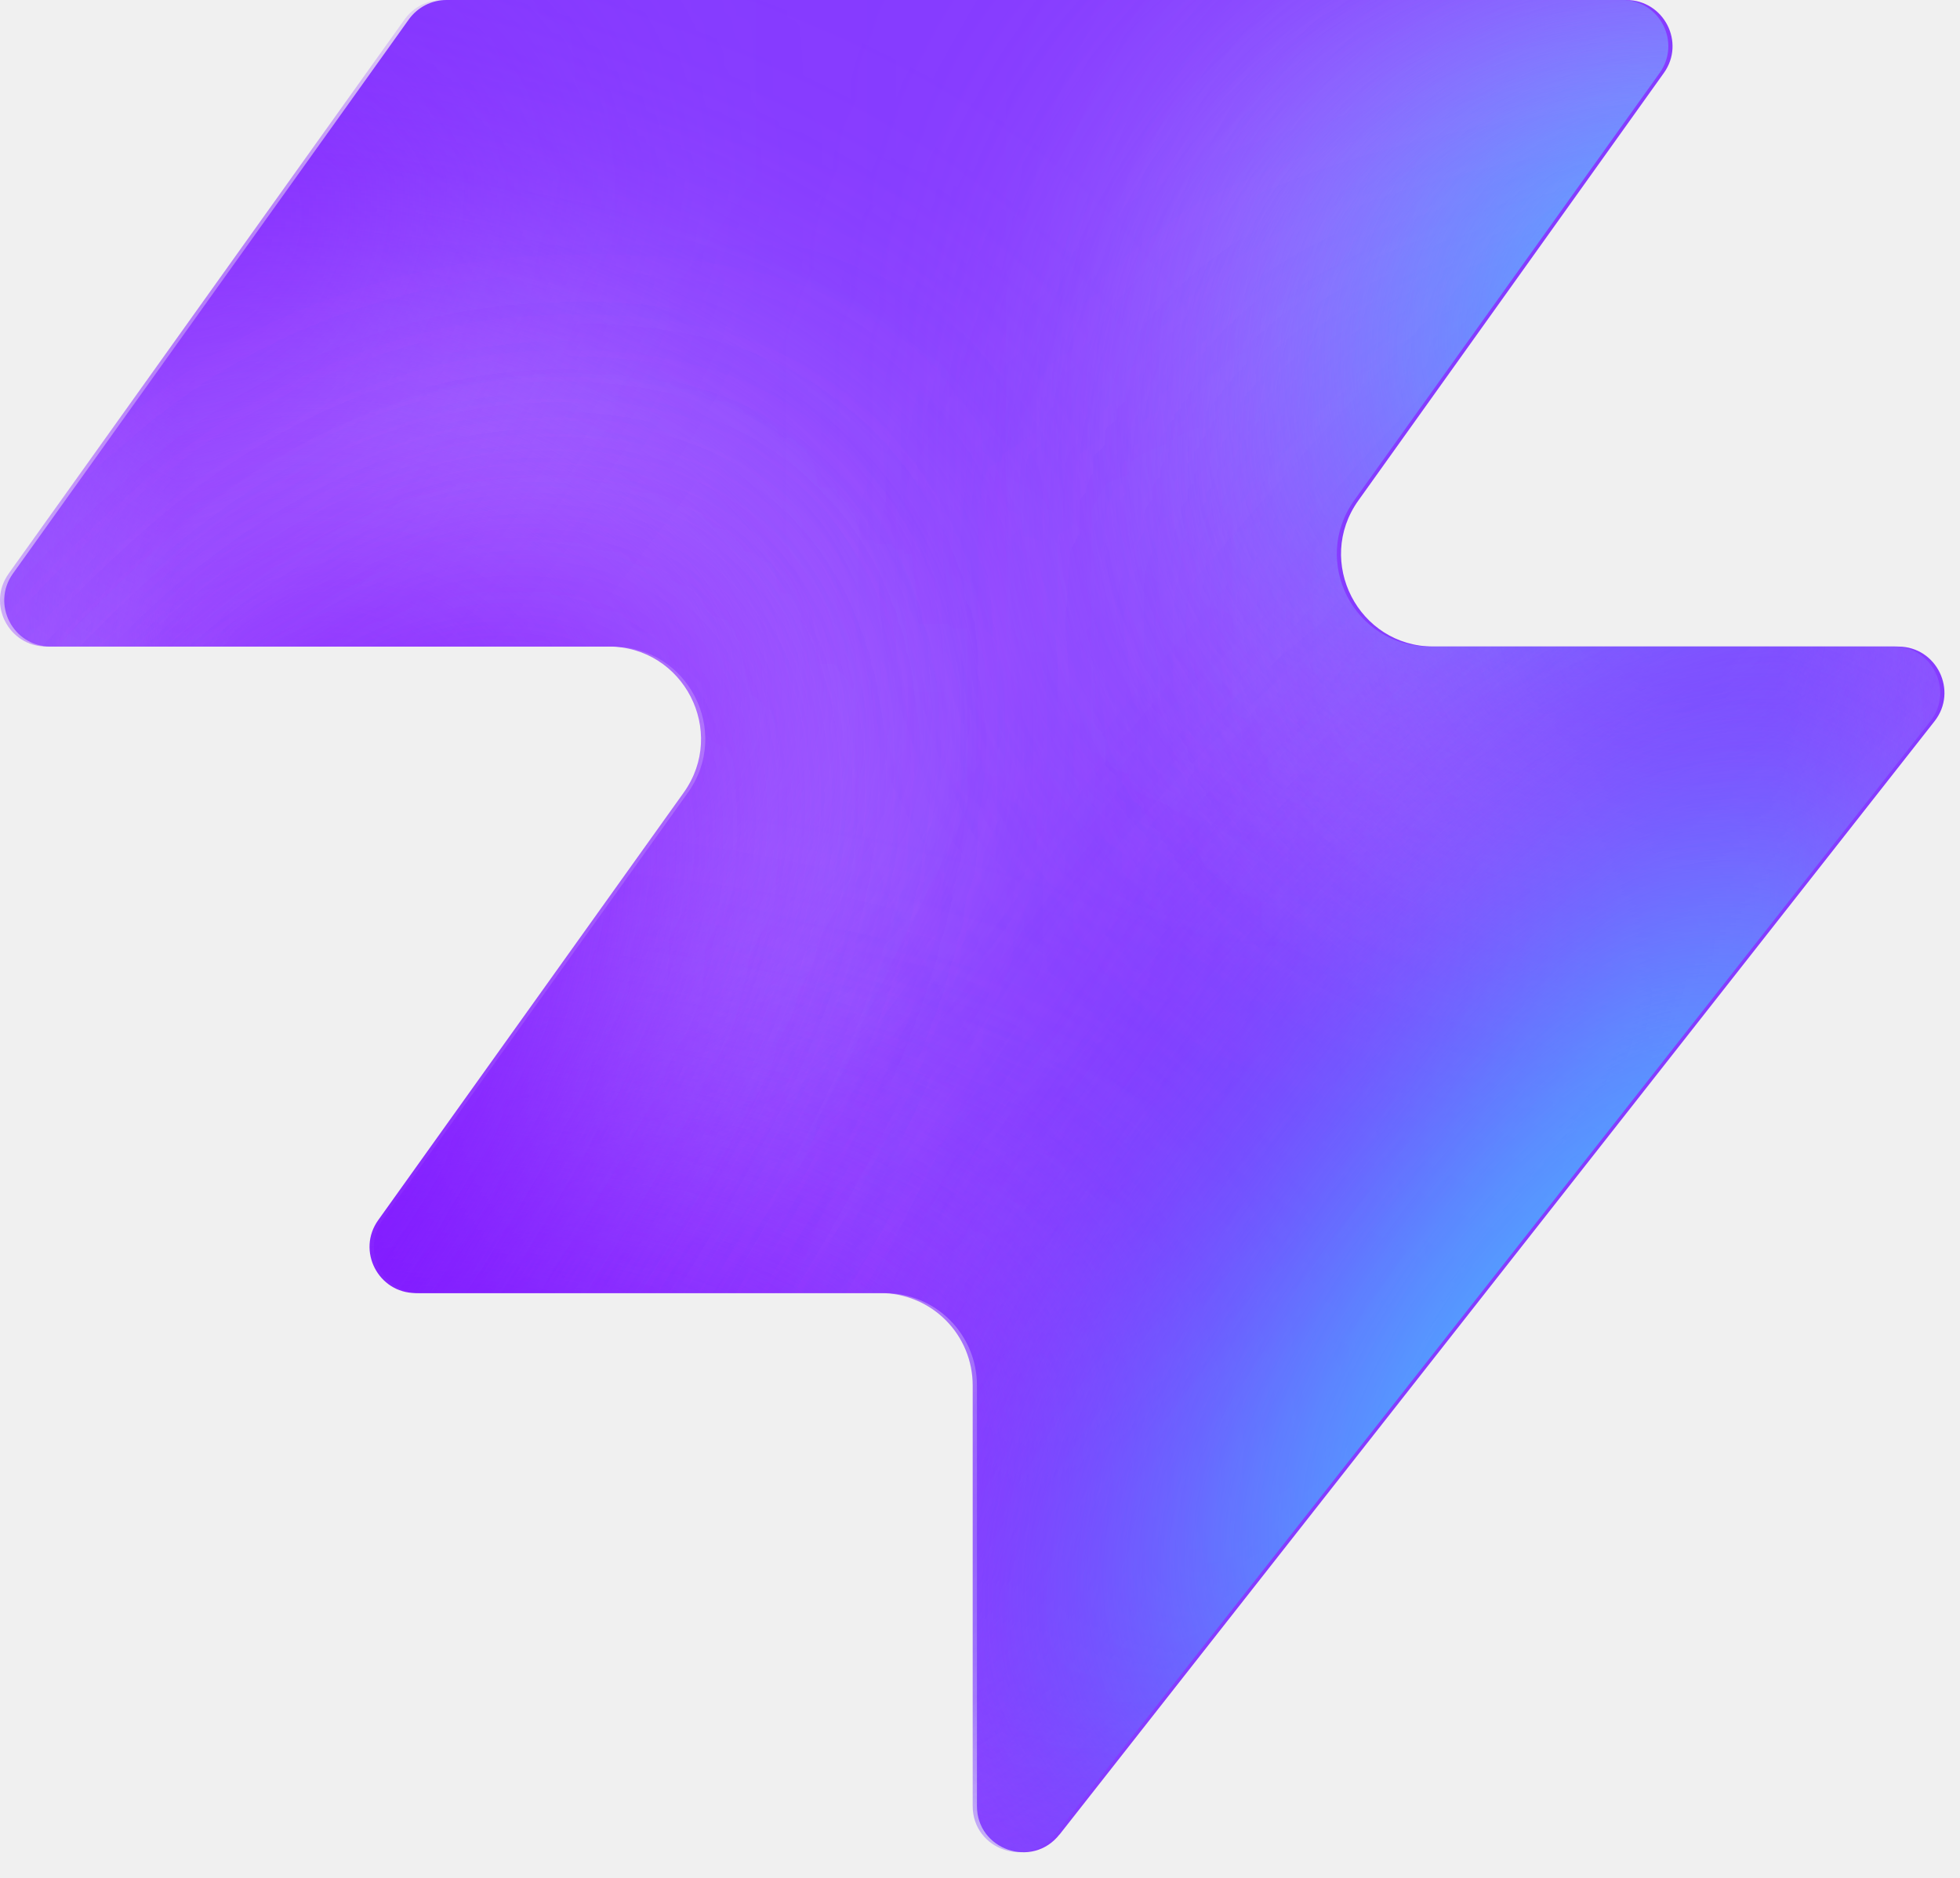
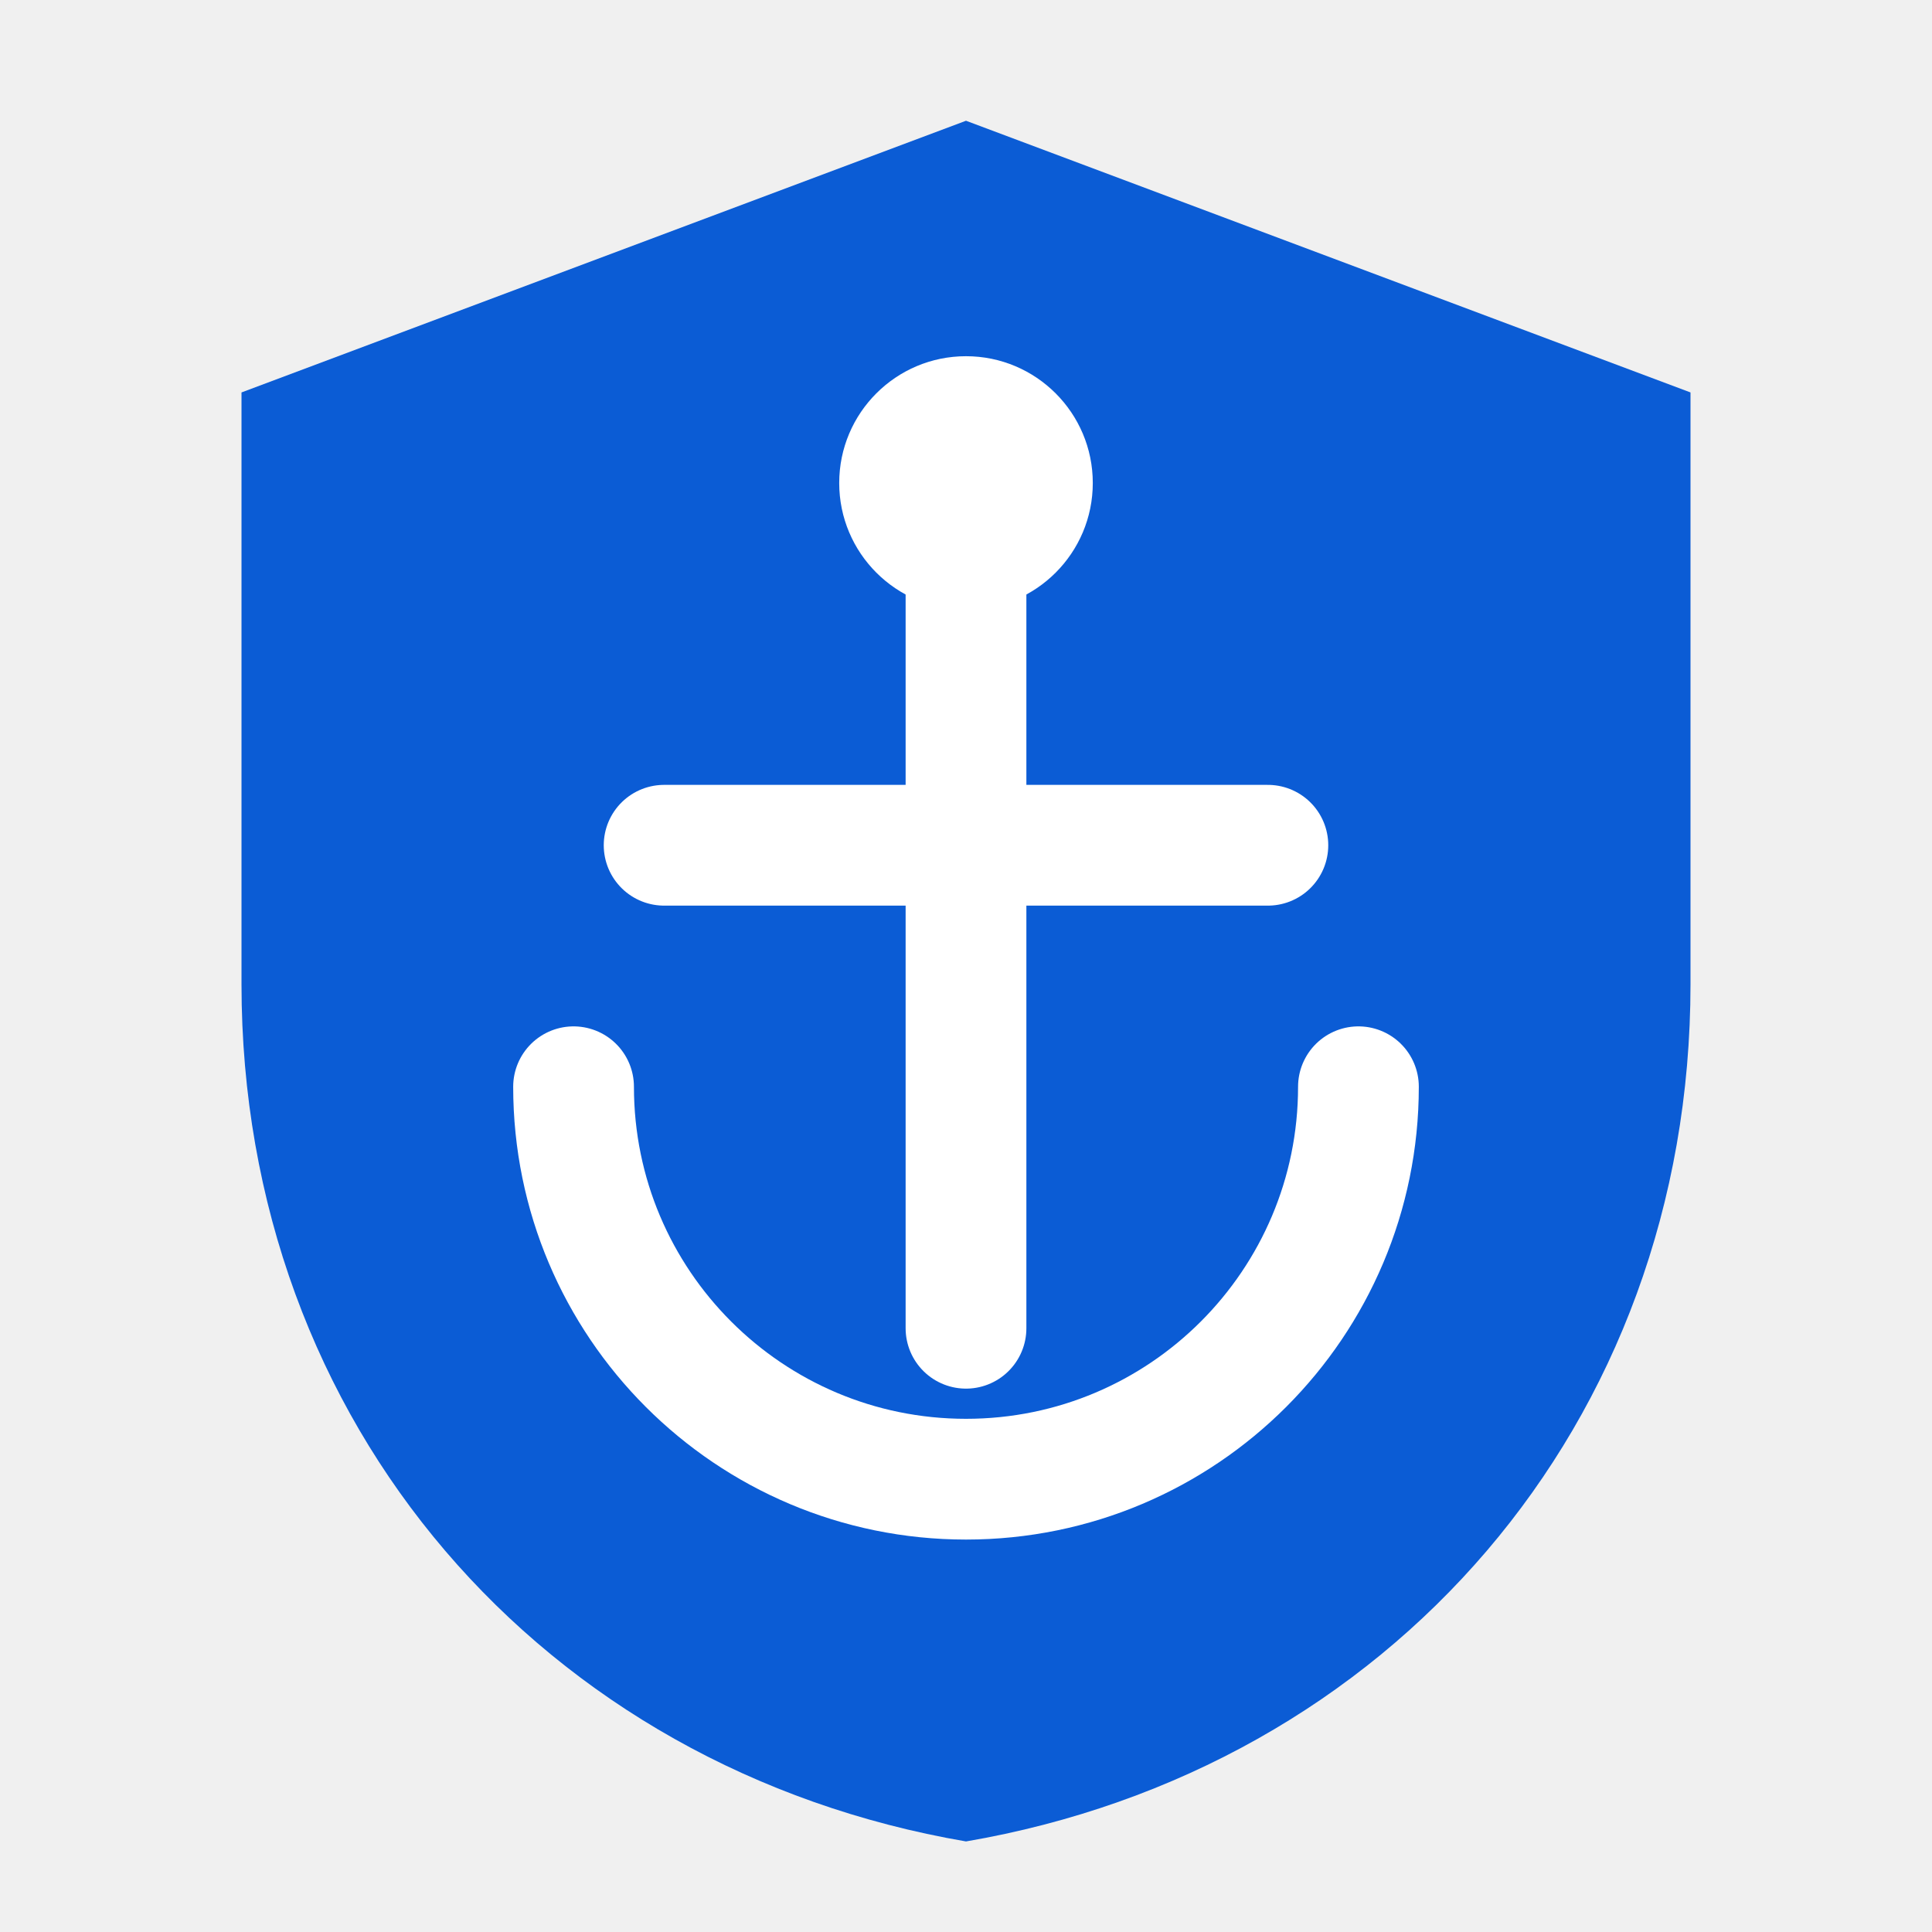
- <svg xmlns="http://www.w3.org/2000/svg" width="48" height="46" fill="none" viewBox="0 0 48 46">
-   <path fill="#863bff" d="M25.946 44.938c-.664.845-2.021.375-2.021-.698V33.937a2.26 2.26 0 0 0-2.262-2.262H10.287c-.92 0-1.456-1.04-.92-1.788l7.48-10.471c1.07-1.497 0-3.578-1.842-3.578H1.237c-.92 0-1.456-1.04-.92-1.788L10.013.474c.214-.297.556-.474.92-.474h28.894c.92 0 1.456 1.04.92 1.788l-7.48 10.471c-1.07 1.498 0 3.579 1.842 3.579h11.377c.943 0 1.473 1.088.89 1.83L25.947 44.94z" style="fill:#863bff;fill:color(display-p3 .525 .23 1);fill-opacity:1" />
-   <mask id="a" width="48" height="46" x="0" y="0" maskUnits="userSpaceOnUse" style="mask-type:alpha">
-     <path fill="#000" d="M25.842 44.938c-.664.844-2.021.375-2.021-.698V33.937a2.26 2.26 0 0 0-2.262-2.262H10.183c-.92 0-1.456-1.04-.92-1.788l7.48-10.471c1.07-1.498 0-3.579-1.842-3.579H1.133c-.92 0-1.456-1.04-.92-1.787L9.91.473c.214-.297.556-.474.92-.474h28.894c.92 0 1.456 1.04.92 1.788l-7.48 10.471c-1.07 1.498 0 3.578 1.842 3.578h11.377c.943 0 1.473 1.088.89 1.832L25.843 44.94z" style="fill:#000;fill-opacity:1" />
-   </mask>
-   <g mask="url(#a)">
-     <g filter="url(#b)">
-       <ellipse cx="5.508" cy="14.704" fill="#ede6ff" rx="5.508" ry="14.704" style="fill:#ede6ff;fill:color(display-p3 .927 .903 1);fill-opacity:1" transform="matrix(.00324 1 1 -.00324 -4.47 31.516)" />
-     </g>
-     <g filter="url(#c)">
-       <ellipse cx="10.399" cy="29.851" fill="#ede6ff" rx="10.399" ry="29.851" style="fill:#ede6ff;fill:color(display-p3 .927 .903 1);fill-opacity:1" transform="matrix(.00324 1 1 -.00324 -39.328 7.883)" />
-     </g>
-     <g filter="url(#d)">
-       <ellipse cx="5.508" cy="30.487" fill="#7e14ff" rx="5.508" ry="30.487" style="fill:#7e14ff;fill:color(display-p3 .492 .077 1);fill-opacity:1" transform="rotate(89.814 -25.913 -14.639)scale(1 -1)" />
-     </g>
-     <g filter="url(#e)">
-       <ellipse cx="5.508" cy="30.599" fill="#7e14ff" rx="5.508" ry="30.599" style="fill:#7e14ff;fill:color(display-p3 .492 .077 1);fill-opacity:1" transform="rotate(89.814 -32.644 -3.334)scale(1 -1)" />
-     </g>
-     <g filter="url(#f)">
-       <ellipse cx="5.508" cy="30.599" fill="#7e14ff" rx="5.508" ry="30.599" style="fill:#7e14ff;fill:color(display-p3 .492 .077 1);fill-opacity:1" transform="matrix(.00324 1 1 -.00324 -34.34 30.47)" />
-     </g>
-     <g filter="url(#g)">
-       <ellipse cx="14.072" cy="22.078" fill="#ede6ff" rx="14.072" ry="22.078" style="fill:#ede6ff;fill:color(display-p3 .927 .903 1);fill-opacity:1" transform="rotate(93.35 24.506 48.493)scale(-1 1)" />
-     </g>
-     <g filter="url(#h)">
-       <ellipse cx="3.47" cy="21.501" fill="#7e14ff" rx="3.47" ry="21.501" style="fill:#7e14ff;fill:color(display-p3 .492 .077 1);fill-opacity:1" transform="rotate(89.009 28.708 47.59)scale(-1 1)" />
-     </g>
-     <g filter="url(#i)">
-       <ellipse cx="3.47" cy="21.501" fill="#7e14ff" rx="3.47" ry="21.501" style="fill:#7e14ff;fill:color(display-p3 .492 .077 1);fill-opacity:1" transform="rotate(89.009 28.708 47.59)scale(-1 1)" />
-     </g>
-     <g filter="url(#j)">
-       <ellipse cx=".387" cy="8.972" fill="#7e14ff" rx="4.407" ry="29.108" style="fill:#7e14ff;fill:color(display-p3 .492 .077 1);fill-opacity:1" transform="rotate(39.51 .387 8.972)" />
-     </g>
-     <g filter="url(#k)">
-       <ellipse cx="47.523" cy="-6.092" fill="#7e14ff" rx="4.407" ry="29.108" style="fill:#7e14ff;fill:color(display-p3 .492 .077 1);fill-opacity:1" transform="rotate(37.892 47.523 -6.092)" />
-     </g>
-     <g filter="url(#l)">
-       <ellipse cx="41.412" cy="6.333" fill="#47bfff" rx="5.971" ry="9.665" style="fill:#47bfff;fill:color(display-p3 .28 .748 1);fill-opacity:1" transform="rotate(37.892 41.412 6.333)" />
-     </g>
-     <g filter="url(#m)">
-       <ellipse cx="-1.879" cy="38.332" fill="#7e14ff" rx="4.407" ry="29.108" style="fill:#7e14ff;fill:color(display-p3 .492 .077 1);fill-opacity:1" transform="rotate(37.892 -1.88 38.332)" />
-     </g>
-     <g filter="url(#n)">
-       <ellipse cx="-1.879" cy="38.332" fill="#7e14ff" rx="4.407" ry="29.108" style="fill:#7e14ff;fill:color(display-p3 .492 .077 1);fill-opacity:1" transform="rotate(37.892 -1.88 38.332)" />
-     </g>
-     <g filter="url(#o)">
-       <ellipse cx="35.651" cy="29.907" fill="#7e14ff" rx="4.407" ry="29.108" style="fill:#7e14ff;fill:color(display-p3 .492 .077 1);fill-opacity:1" transform="rotate(37.892 35.651 29.907)" />
-     </g>
-     <g filter="url(#p)">
-       <ellipse cx="38.418" cy="32.4" fill="#47bfff" rx="5.971" ry="15.297" style="fill:#47bfff;fill:color(display-p3 .28 .748 1);fill-opacity:1" transform="rotate(37.892 38.418 32.4)" />
-     </g>
+ <svg xmlns="http://www.w3.org/2000/svg" viewBox="0 0 32 32">
+   <path d="M16 2 4 6.5v9.8c0 7.3 5 13 12 14.2 7-1.2 12-6.9 12-14.2V6.5L16 2z" fill="#0B5CD5" />
+   <g stroke="#fff" stroke-width="2" stroke-linecap="round" fill="none">
+     <path d="M16 9v13" />
+     <path d="M11 14h10" />
+     <path d="M9.5 18a6.5 6.5 0 0 0 13 0" />
  </g>
-   <defs>
-     <filter id="b" width="60.045" height="41.654" x="-19.77" y="16.149" color-interpolation-filters="sRGB" filterUnits="userSpaceOnUse">
-       <feFlood flood-opacity="0" result="BackgroundImageFix" />
-       <feBlend in="SourceGraphic" in2="BackgroundImageFix" result="shape" />
-       <feGaussianBlur result="effect1_foregroundBlur_2002_17158" stdDeviation="7.659" />
-     </filter>
-     <filter id="c" width="90.34" height="51.437" x="-54.613" y="-7.533" color-interpolation-filters="sRGB" filterUnits="userSpaceOnUse">
-       <feFlood flood-opacity="0" result="BackgroundImageFix" />
-       <feBlend in="SourceGraphic" in2="BackgroundImageFix" result="shape" />
-       <feGaussianBlur result="effect1_foregroundBlur_2002_17158" stdDeviation="7.659" />
-     </filter>
-     <filter id="d" width="79.355" height="29.4" x="-49.64" y="2.03" color-interpolation-filters="sRGB" filterUnits="userSpaceOnUse">
-       <feFlood flood-opacity="0" result="BackgroundImageFix" />
-       <feBlend in="SourceGraphic" in2="BackgroundImageFix" result="shape" />
-       <feGaussianBlur result="effect1_foregroundBlur_2002_17158" stdDeviation="4.596" />
-     </filter>
-     <filter id="e" width="79.579" height="29.4" x="-45.045" y="20.029" color-interpolation-filters="sRGB" filterUnits="userSpaceOnUse">
-       <feFlood flood-opacity="0" result="BackgroundImageFix" />
-       <feBlend in="SourceGraphic" in2="BackgroundImageFix" result="shape" />
-       <feGaussianBlur result="effect1_foregroundBlur_2002_17158" stdDeviation="4.596" />
-     </filter>
-     <filter id="f" width="79.579" height="29.4" x="-43.513" y="21.178" color-interpolation-filters="sRGB" filterUnits="userSpaceOnUse">
-       <feFlood flood-opacity="0" result="BackgroundImageFix" />
-       <feBlend in="SourceGraphic" in2="BackgroundImageFix" result="shape" />
-       <feGaussianBlur result="effect1_foregroundBlur_2002_17158" stdDeviation="4.596" />
-     </filter>
-     <filter id="g" width="74.749" height="58.852" x="15.756" y="-17.901" color-interpolation-filters="sRGB" filterUnits="userSpaceOnUse">
-       <feFlood flood-opacity="0" result="BackgroundImageFix" />
-       <feBlend in="SourceGraphic" in2="BackgroundImageFix" result="shape" />
-       <feGaussianBlur result="effect1_foregroundBlur_2002_17158" stdDeviation="7.659" />
-     </filter>
-     <filter id="h" width="61.377" height="25.362" x="23.548" y="2.284" color-interpolation-filters="sRGB" filterUnits="userSpaceOnUse">
-       <feFlood flood-opacity="0" result="BackgroundImageFix" />
-       <feBlend in="SourceGraphic" in2="BackgroundImageFix" result="shape" />
-       <feGaussianBlur result="effect1_foregroundBlur_2002_17158" stdDeviation="4.596" />
-     </filter>
-     <filter id="i" width="61.377" height="25.362" x="23.548" y="2.284" color-interpolation-filters="sRGB" filterUnits="userSpaceOnUse">
-       <feFlood flood-opacity="0" result="BackgroundImageFix" />
-       <feBlend in="SourceGraphic" in2="BackgroundImageFix" result="shape" />
-       <feGaussianBlur result="effect1_foregroundBlur_2002_17158" stdDeviation="4.596" />
-     </filter>
-     <filter id="j" width="56.045" height="63.649" x="-27.636" y="-22.853" color-interpolation-filters="sRGB" filterUnits="userSpaceOnUse">
-       <feFlood flood-opacity="0" result="BackgroundImageFix" />
-       <feBlend in="SourceGraphic" in2="BackgroundImageFix" result="shape" />
-       <feGaussianBlur result="effect1_foregroundBlur_2002_17158" stdDeviation="4.596" />
-     </filter>
-     <filter id="k" width="54.814" height="64.646" x="20.116" y="-38.415" color-interpolation-filters="sRGB" filterUnits="userSpaceOnUse">
-       <feFlood flood-opacity="0" result="BackgroundImageFix" />
-       <feBlend in="SourceGraphic" in2="BackgroundImageFix" result="shape" />
-       <feGaussianBlur result="effect1_foregroundBlur_2002_17158" stdDeviation="4.596" />
-     </filter>
-     <filter id="l" width="33.541" height="35.313" x="24.641" y="-11.323" color-interpolation-filters="sRGB" filterUnits="userSpaceOnUse">
-       <feFlood flood-opacity="0" result="BackgroundImageFix" />
-       <feBlend in="SourceGraphic" in2="BackgroundImageFix" result="shape" />
-       <feGaussianBlur result="effect1_foregroundBlur_2002_17158" stdDeviation="4.596" />
-     </filter>
-     <filter id="m" width="54.814" height="64.646" x="-29.286" y="6.009" color-interpolation-filters="sRGB" filterUnits="userSpaceOnUse">
-       <feFlood flood-opacity="0" result="BackgroundImageFix" />
-       <feBlend in="SourceGraphic" in2="BackgroundImageFix" result="shape" />
-       <feGaussianBlur result="effect1_foregroundBlur_2002_17158" stdDeviation="4.596" />
-     </filter>
-     <filter id="n" width="54.814" height="64.646" x="-29.286" y="6.009" color-interpolation-filters="sRGB" filterUnits="userSpaceOnUse">
-       <feFlood flood-opacity="0" result="BackgroundImageFix" />
-       <feBlend in="SourceGraphic" in2="BackgroundImageFix" result="shape" />
-       <feGaussianBlur result="effect1_foregroundBlur_2002_17158" stdDeviation="4.596" />
-     </filter>
-     <filter id="o" width="54.814" height="64.646" x="8.244" y="-2.416" color-interpolation-filters="sRGB" filterUnits="userSpaceOnUse">
-       <feFlood flood-opacity="0" result="BackgroundImageFix" />
-       <feBlend in="SourceGraphic" in2="BackgroundImageFix" result="shape" />
-       <feGaussianBlur result="effect1_foregroundBlur_2002_17158" stdDeviation="4.596" />
-     </filter>
-     <filter id="p" width="39.409" height="43.623" x="18.713" y="10.588" color-interpolation-filters="sRGB" filterUnits="userSpaceOnUse">
-       <feFlood flood-opacity="0" result="BackgroundImageFix" />
-       <feBlend in="SourceGraphic" in2="BackgroundImageFix" result="shape" />
-       <feGaussianBlur result="effect1_foregroundBlur_2002_17158" stdDeviation="4.596" />
-     </filter>
-   </defs>
+   <circle cx="16" cy="8" r="2.1" fill="#fff" />
</svg>
